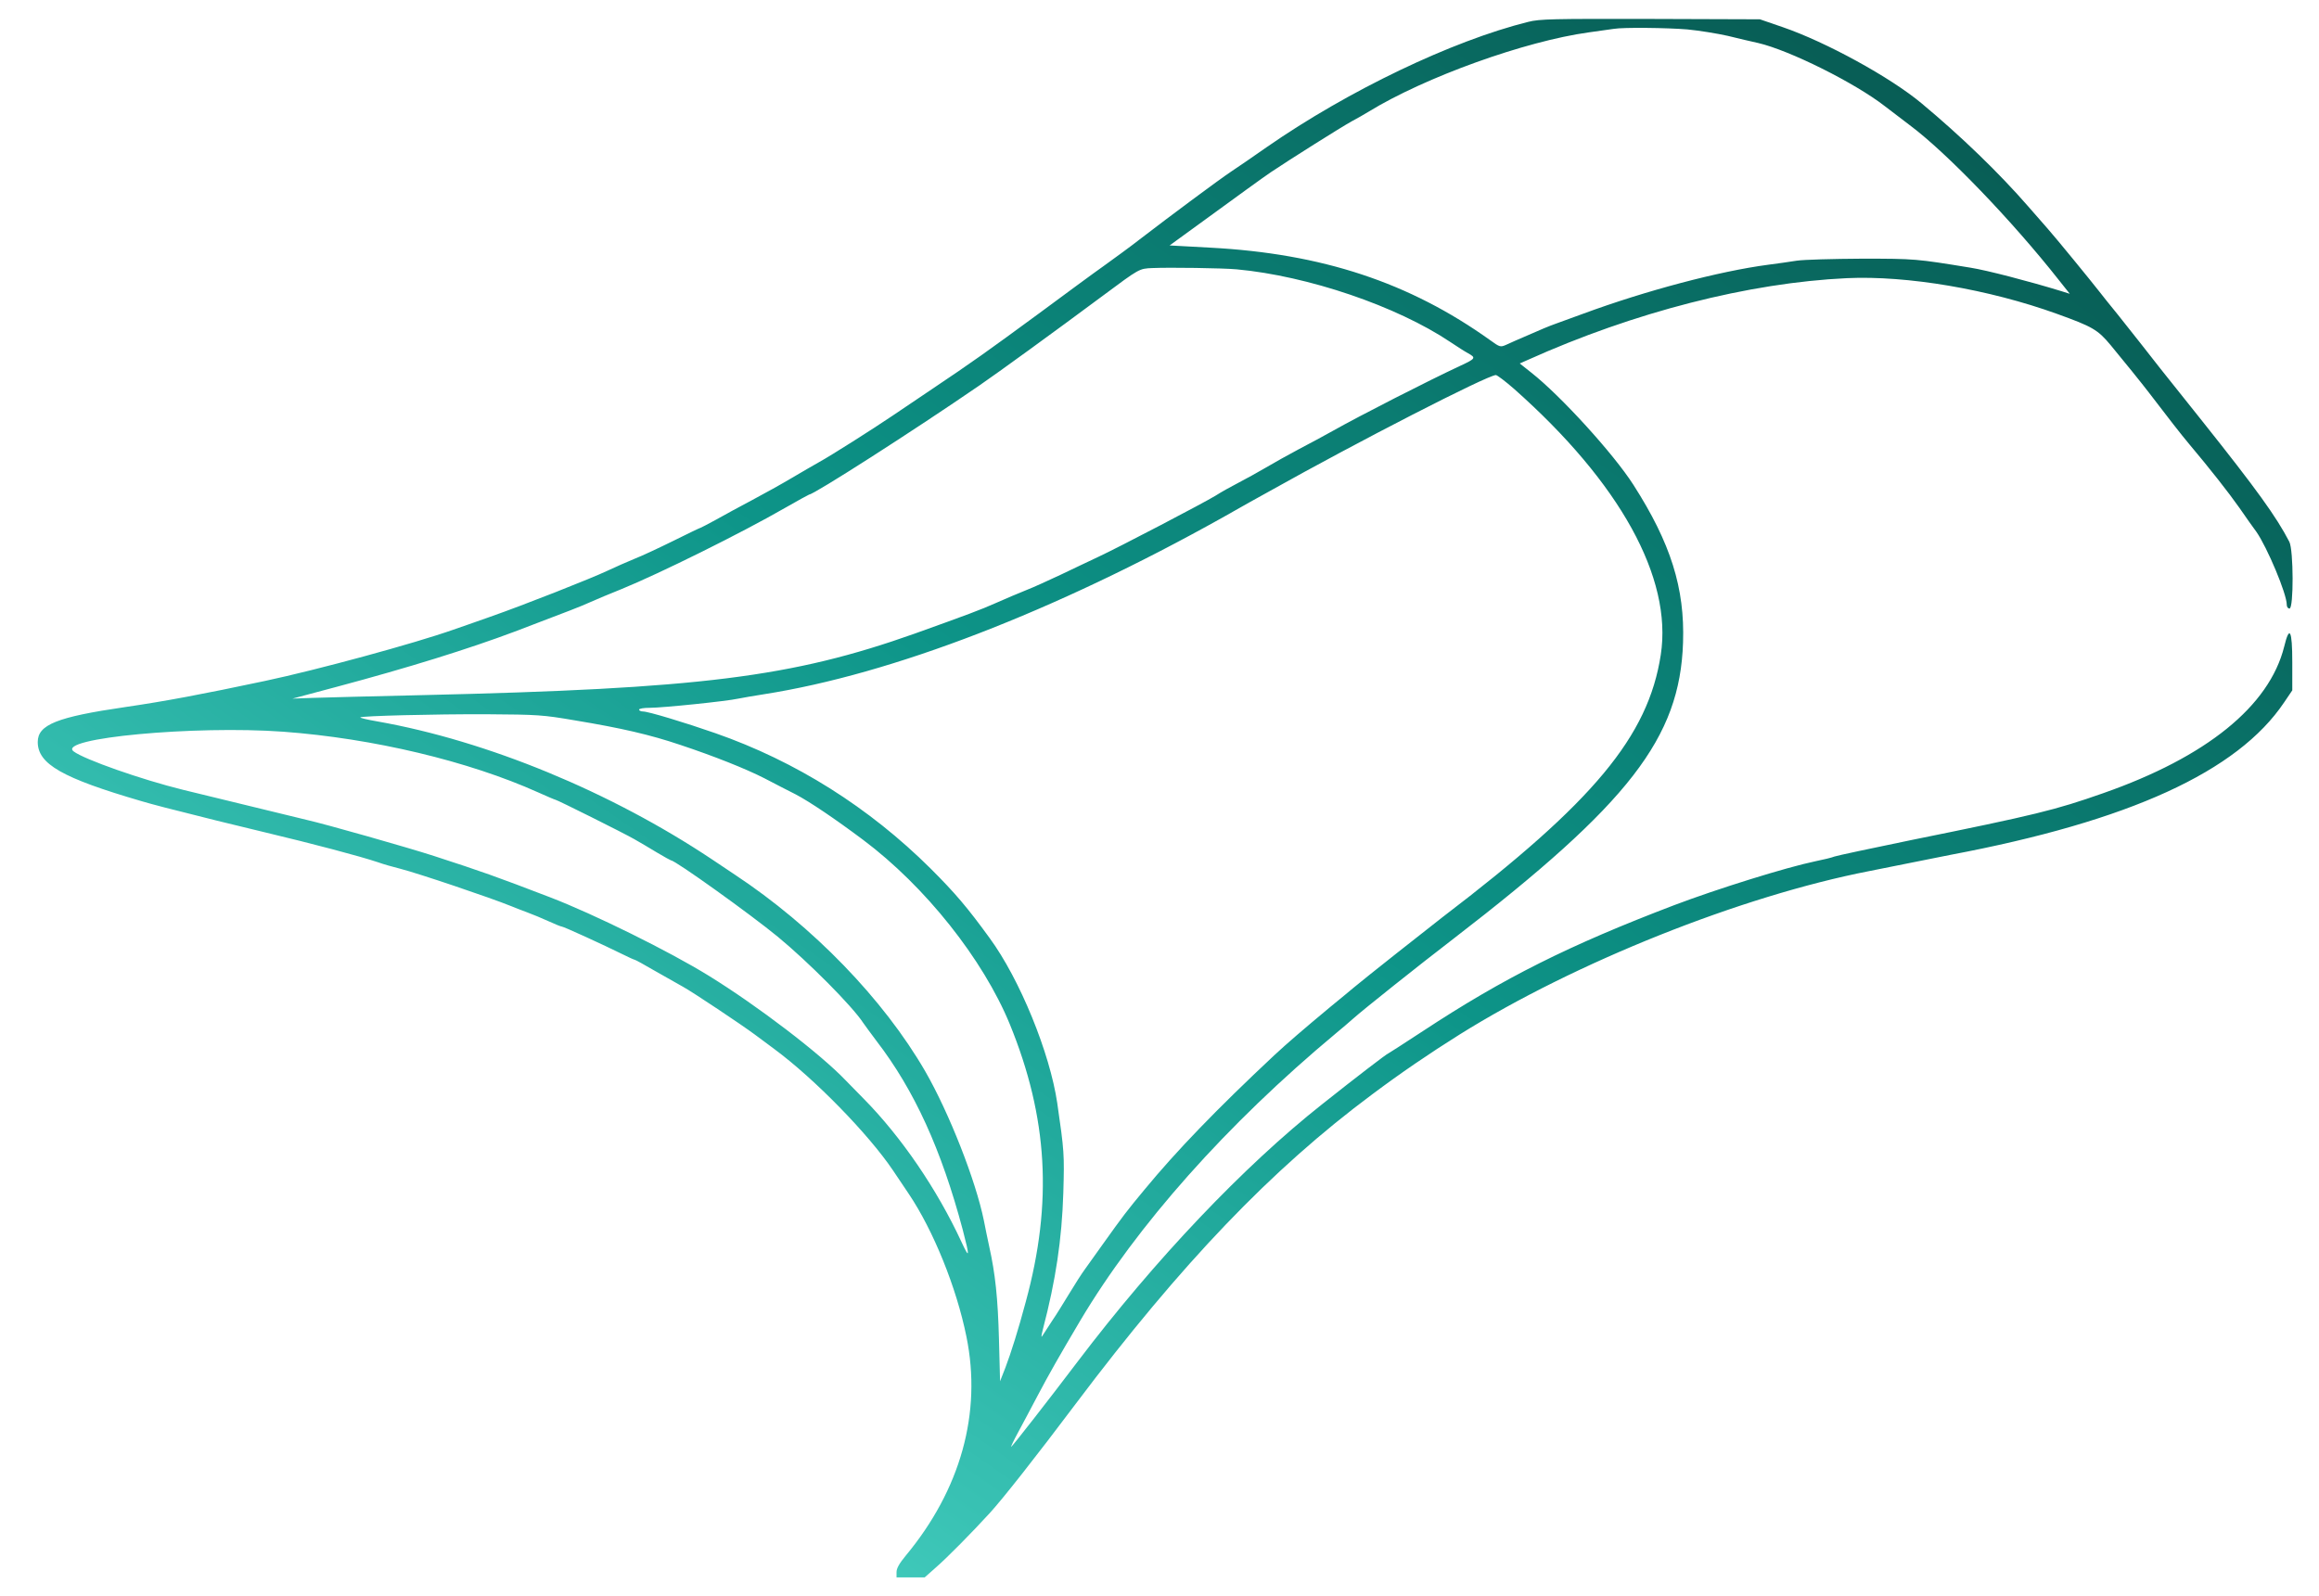
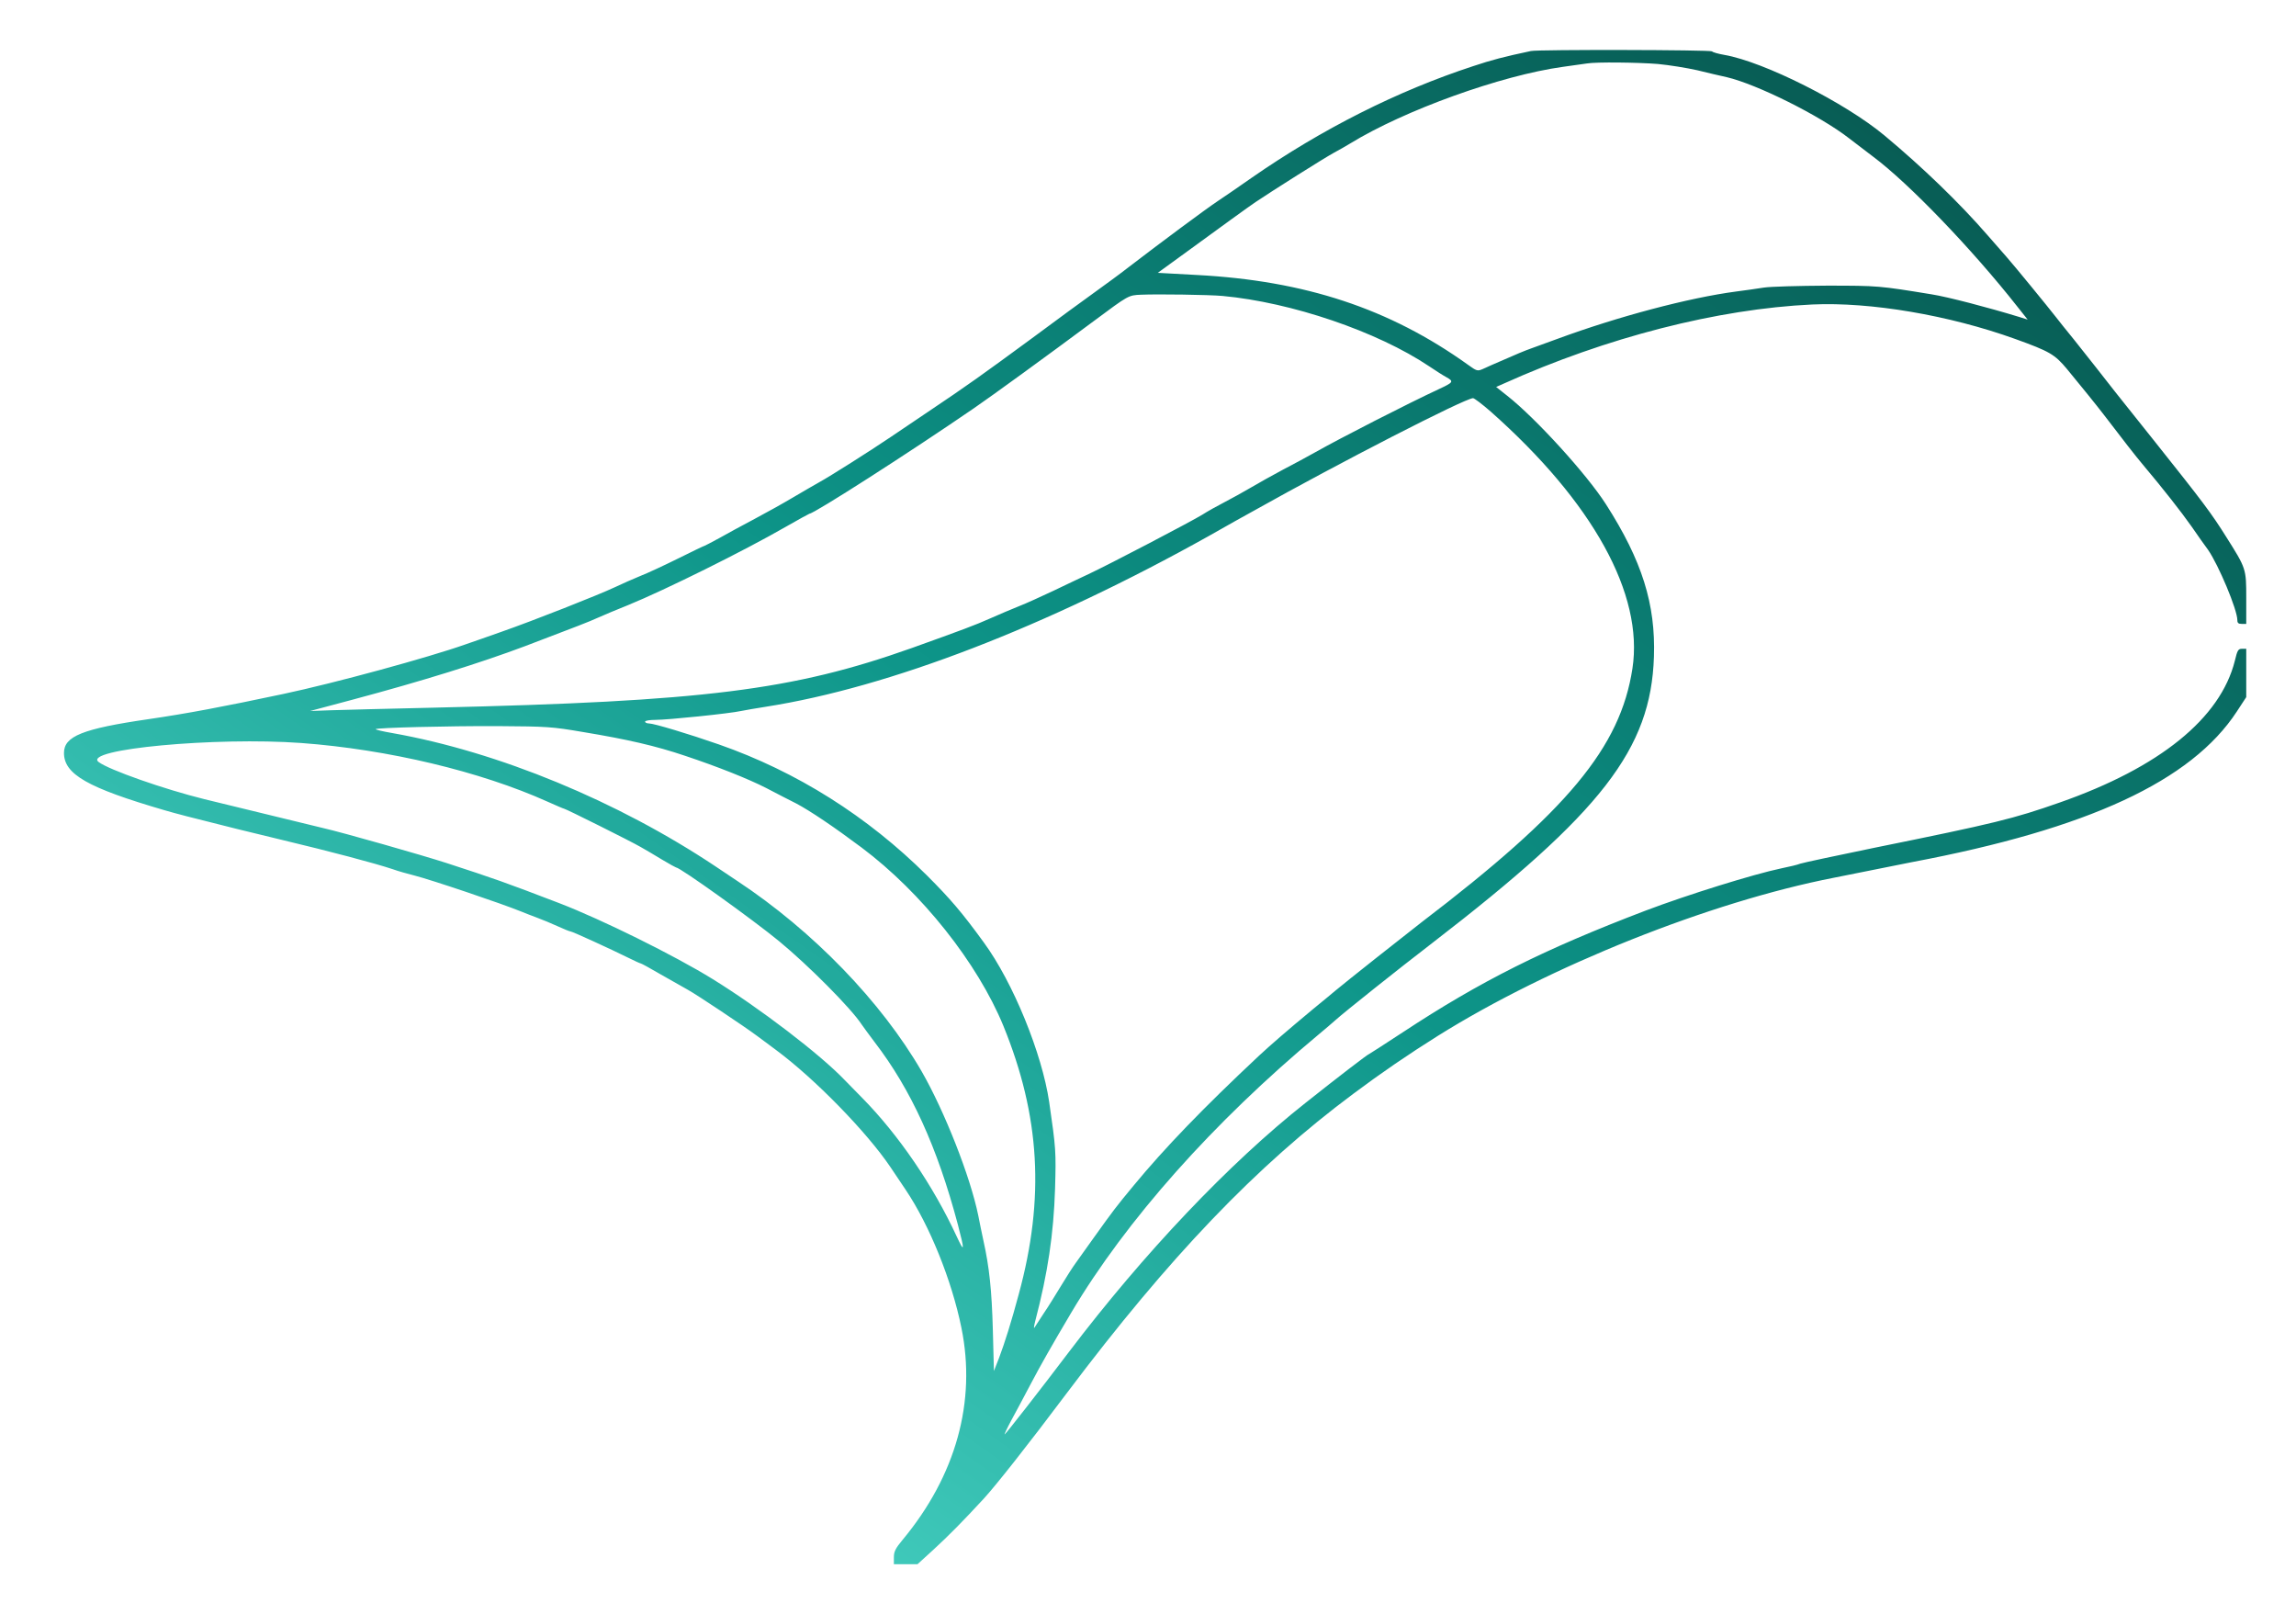
- <svg xmlns="http://www.w3.org/2000/svg" version="1.0" width="1232pt" height="848pt" viewBox="-10 -10 1252 868" preserveAspectRatio="xMidYMid meet">
+ <svg xmlns="http://www.w3.org/2000/svg" version="1.0" width="1292pt" height="908pt" viewBox="0 0 1292 908" preserveAspectRatio="xMidYMid meet">
  <defs>
    <linearGradient id="coanGrad" x1="0" y1="0" x2="1" y2="1">
      <stop offset="0%" stop-color="#5DE8D8" />
      <stop offset="50%" stop-color="#0D9488" />
      <stop offset="100%" stop-color="#064E47" />
    </linearGradient>
  </defs>
-   <g transform="translate(0,848) scale(0.1,-0.1)" fill="url(#coanGrad)" stroke="none">
-     <path d="M8165 8461 c-414 -103 -979 -374 -1420 -680 -71 -50 -159 -110 -195 -134 -66 -44 -326 -237 -499 -370 -51 -40 -138 -103 -192 -142 -54 -38 -214 -156 -356 -261 -275 -202 -363 -265 -581 -411 -75 -51 -171 -115 -212 -143 -114 -77 -338 -219 -400 -253 -30 -17 -98 -56 -150 -87 -52 -31 -149 -85 -215 -120 -66 -35 -155 -83 -197 -107 -43 -23 -80 -43 -82 -43 -3 0 -70 -32 -148 -71 -79 -39 -175 -84 -214 -99 -39 -16 -105 -45 -145 -64 -91 -43 -456 -187 -639 -251 -74 -26 -164 -58 -200 -70 -209 -74 -737 -218 -1025 -279 -344 -73 -541 -110 -760 -142 -371 -54 -475 -96 -475 -190 0 -120 133 -196 565 -322 61 -18 141 -39 410 -106 33 -8 148 -36 255 -62 268 -64 518 -130 620 -164 30 -11 84 -26 120 -35 98 -25 492 -158 605 -204 17 -7 55 -22 85 -33 30 -11 83 -33 118 -49 35 -16 67 -29 72 -29 10 0 228 -100 327 -149 34 -17 65 -31 68 -31 4 0 55 -28 113 -62 59 -33 127 -72 152 -86 51 -28 318 -206 389 -259 25 -19 75 -55 109 -81 216 -160 509 -460 642 -657 18 -27 57 -85 86 -128 134 -199 260 -510 314 -777 85 -415 -31 -832 -331 -1193 -34 -41 -49 -68 -49 -88 l0 -29 76 0 77 0 62 55 c62 54 193 187 292 295 72 79 247 301 468 595 575 764 1064 1275 1611 1682 155 116 310 222 476 326 627 392 1530 753 2228 889 52 10 151 30 220 44 69 14 168 34 220 44 975 184 1563 453 1816 830 l44 65 0 152 c0 177 -15 205 -44 86 -81 -324 -423 -601 -986 -798 -259 -91 -364 -117 -1045 -255 -214 -44 -401 -84 -415 -89 -14 -6 -61 -17 -105 -26 -158 -33 -530 -149 -765 -238 -572 -218 -928 -396 -1367 -685 -102 -67 -188 -122 -189 -122 -6 0 -173 -128 -358 -275 -428 -338 -910 -846 -1331 -1401 -159 -210 -357 -464 -362 -464 -2 0 14 35 37 77 23 43 72 134 108 203 59 112 118 216 230 405 309 520 799 1071 1392 1565 30 25 73 61 95 81 50 45 356 289 545 434 954 735 1230 1091 1247 1610 10 296 -67 541 -270 858 -108 169 -396 485 -555 610 l-63 50 43 19 c580 261 1203 420 1736 445 328 15 770 -60 1142 -194 194 -70 222 -86 292 -170 68 -82 173 -212 208 -258 103 -135 176 -229 219 -280 112 -133 215 -264 274 -348 34 -49 75 -108 92 -130 59 -85 165 -337 165 -396 0 -12 6 -21 15 -21 23 0 22 318 -1 363 -71 137 -177 284 -474 657 -238 298 -253 317 -337 425 -26 33 -81 102 -122 154 -42 51 -87 108 -101 126 -46 59 -234 289 -280 341 -25 28 -72 82 -105 120 -159 183 -365 382 -581 562 -170 142 -519 333 -754 414 l-125 43 -595 2 c-535 1 -602 0 -665 -16z m865 -41 c63 -6 162 -22 220 -35 58 -14 132 -32 166 -39 171 -40 526 -217 689 -344 33 -25 94 -72 135 -103 200 -149 557 -520 812 -844 l58 -73 -48 15 c-173 53 -403 113 -492 127 -294 48 -301 49 -590 49 -157 -1 -316 -5 -355 -11 -38 -6 -108 -16 -155 -22 -266 -35 -666 -141 -1005 -266 -55 -20 -123 -45 -151 -55 -29 -10 -94 -37 -145 -60 -52 -22 -108 -47 -125 -55 -30 -13 -34 -12 -85 25 -440 315 -916 472 -1524 504 l-220 12 117 85 c269 196 386 281 433 313 95 64 385 247 440 277 30 16 72 40 93 53 305 187 849 383 1197 431 61 9 121 17 135 19 52 9 290 6 400 -3z m-2450 -1305 c388 -36 870 -200 1161 -395 37 -25 81 -53 98 -62 43 -24 40 -29 -42 -67 -176 -82 -548 -272 -697 -356 -41 -23 -122 -67 -180 -97 -58 -31 -139 -76 -181 -101 -42 -25 -110 -62 -150 -83 -41 -21 -96 -52 -124 -70 -60 -37 -526 -281 -640 -334 -44 -21 -134 -63 -200 -95 -66 -31 -151 -70 -190 -85 -38 -15 -113 -47 -165 -70 -83 -37 -153 -63 -440 -166 -670 -238 -1169 -300 -2680 -335 -267 -6 -534 -13 -595 -15 l-110 -4 240 64 c393 105 717 206 970 301 310 118 352 134 410 160 33 15 110 47 170 71 206 84 652 305 888 441 70 40 130 73 132 73 25 0 561 343 925 593 102 70 405 290 674 490 198 147 195 146 268 149 91 4 382 0 458 -7z m1509 -651 c575 -510 861 -1027 797 -1445 -68 -444 -365 -801 -1186 -1427 -69 -53 -437 -344 -484 -384 -12 -10 -68 -57 -126 -104 -149 -124 -236 -199 -305 -263 -314 -294 -531 -519 -706 -731 -97 -117 -114 -139 -229 -300 -36 -51 -79 -110 -95 -133 -17 -23 -55 -82 -85 -132 -30 -49 -72 -118 -95 -151 -22 -34 -45 -70 -52 -80 -7 -12 -6 0 3 36 70 267 103 488 111 743 6 208 5 225 -33 487 -40 272 -203 673 -368 898 -122 168 -188 245 -320 377 -335 333 -733 584 -1171 737 -166 58 -365 118 -393 118 -12 0 -22 5 -22 10 0 6 26 10 58 10 70 0 420 36 482 50 25 5 88 16 140 24 695 109 1579 450 2493 961 97 55 212 120 255 143 483 271 1183 630 1231 632 7 0 52 -34 100 -76z m-5104 -1803 c247 -41 404 -77 570 -133 183 -61 354 -129 456 -181 57 -30 133 -69 169 -87 78 -41 213 -132 368 -248 338 -253 653 -650 798 -1003 207 -507 234 -969 87 -1509 -41 -154 -81 -280 -111 -359 l-29 -74 -6 229 c-6 225 -20 356 -53 504 -9 41 -22 105 -29 141 -44 217 -189 586 -319 812 -227 392 -611 789 -1036 1070 -30 20 -86 57 -124 83 -549 366 -1220 644 -1819 750 -53 9 -95 19 -93 22 9 8 401 18 686 17 281 -2 304 -3 485 -34z m-1590 -61 c488 -36 1008 -160 1386 -330 49 -22 91 -40 94 -40 8 0 375 -183 430 -215 28 -16 83 -48 122 -72 40 -24 75 -43 77 -43 23 0 433 -294 580 -415 165 -136 405 -377 465 -469 9 -13 41 -57 72 -98 206 -268 353 -591 469 -1027 39 -149 38 -163 -7 -66 -133 287 -327 571 -531 778 -48 49 -92 94 -98 100 -138 145 -480 406 -744 569 -215 133 -626 336 -863 427 -305 117 -365 138 -632 225 -142 46 -585 172 -695 197 -72 17 -491 119 -670 163 -227 56 -537 165 -595 209 -94 72 659 142 1140 107z" />
+   <g transform="translate(0,908) scale(0.1,-0.1)" fill="url(#coanGrad)" stroke="none">
+     <path d="M8615 8793 c-151 -32 -220 -50 -325 -85 -428 -140 -853 -355 -1245 -627 -71 -50 -159 -110 -195 -134 -66 -44 -326 -237 -499 -370 -51 -40 -138 -103 -192 -142 -54 -38 -214 -156 -356 -261 -275 -202 -363 -265 -581 -411 -75 -51 -171 -115 -212 -143 -114 -77 -338 -219 -400 -253 -30 -17 -98 -56 -150 -87 -52 -31 -149 -85 -215 -120 -66 -35 -155 -83 -197 -107 -43 -23 -80 -43 -82 -43 -3 0 -70 -32 -148 -71 -79 -39 -175 -84 -214 -99 -39 -16 -105 -45 -145 -64 -91 -43 -456 -187 -639 -251 -74 -26 -164 -58 -200 -70 -209 -74 -737 -218 -1025 -279 -344 -73 -541 -110 -760 -142 -371 -54 -475 -96 -475 -190 0 -120 133 -196 565 -322 61 -18 141 -39 410 -106 33 -8 148 -36 255 -62 268 -64 518 -130 620 -164 30 -11 84 -26 120 -35 98 -25 492 -158 605 -204 17 -7 55 -22 85 -33 30 -11 83 -33 118 -49 35 -16 67 -29 72 -29 10 0 228 -100 327 -149 34 -17 65 -31 68 -31 4 0 55 -28 113 -62 59 -33 127 -72 152 -86 51 -28 318 -206 389 -259 25 -19 75 -55 109 -81 216 -160 509 -460 642 -657 18 -27 57 -85 86 -128 134 -199 260 -510 314 -777 85 -415 -31 -832 -331 -1193 -40 -48 -49 -66 -49 -98 l0 -39 67 0 66 0 91 83 c84 77 164 158 283 287 71 78 245 298 468 595 575 764 1064 1275 1611 1682 155 116 310 222 476 326 627 392 1530 753 2228 889 52 10 151 30 220 44 69 14 168 34 220 44 991 187 1571 456 1827 847 l53 81 0 136 0 136 -24 0 c-21 0 -26 -8 -40 -67 -81 -324 -423 -601 -986 -798 -259 -91 -364 -117 -1045 -255 -214 -44 -401 -84 -415 -89 -14 -6 -61 -17 -105 -26 -158 -33 -530 -149 -765 -238 -572 -218 -928 -396 -1367 -685 -102 -67 -188 -122 -189 -122 -6 0 -173 -128 -358 -275 -428 -338 -910 -846 -1331 -1401 -159 -210 -357 -464 -362 -464 -2 0 14 35 37 78 23 42 72 133 108 202 59 112 118 216 230 405 309 520 799 1071 1392 1565 30 25 73 61 95 81 50 45 356 289 545 434 954 735 1230 1091 1247 1610 10 296 -67 541 -270 858 -108 169 -396 485 -555 610 l-63 50 43 19 c580 261 1203 420 1736 445 328 15 770 -60 1142 -194 194 -70 222 -86 292 -170 68 -82 173 -212 208 -258 103 -135 176 -229 219 -280 112 -133 215 -264 274 -348 34 -49 75 -108 92 -130 59 -85 165 -337 165 -396 0 -16 6 -21 25 -21 l25 0 0 145 c0 166 0 166 -113 345 -84 134 -131 196 -397 530 -238 298 -253 317 -337 425 -26 33 -81 102 -122 154 -42 51 -87 108 -101 126 -46 59 -234 289 -280 341 -25 28 -72 82 -105 120 -159 183 -365 382 -581 562 -222 185 -677 414 -900 453 -35 6 -67 15 -70 20 -5 9 -979 11 -1019 2z m715 -73 c63 -6 162 -22 220 -35 58 -14 132 -32 166 -39 171 -40 526 -217 689 -344 33 -25 94 -72 135 -103 200 -149 557 -520 812 -844 l58 -73 -48 15 c-173 53 -403 113 -492 127 -294 48 -301 49 -590 49 -157 -1 -316 -5 -355 -11 -38 -6 -108 -16 -155 -22 -266 -35 -666 -141 -1005 -266 -55 -20 -123 -45 -151 -55 -29 -10 -94 -37 -145 -60 -52 -22 -108 -47 -125 -55 -30 -13 -34 -12 -85 25 -440 315 -916 472 -1524 504 l-220 12 117 85 c269 196 386 281 433 313 95 64 385 247 440 277 30 16 72 40 93 53 305 187 849 383 1197 431 61 9 121 17 135 19 52 9 290 6 400 -3z m-2450 -1305 c388 -36 870 -200 1161 -395 37 -25 81 -53 98 -62 43 -24 40 -29 -42 -67 -176 -82 -548 -272 -697 -356 -41 -23 -122 -67 -180 -97 -58 -31 -139 -76 -181 -101 -42 -25 -110 -62 -150 -83 -41 -21 -96 -52 -124 -70 -60 -37 -526 -281 -640 -334 -44 -21 -134 -63 -200 -95 -66 -31 -151 -70 -190 -85 -38 -15 -113 -47 -165 -70 -83 -37 -153 -63 -440 -166 -670 -238 -1169 -300 -2680 -335 -267 -6 -534 -13 -595 -15 l-110 -4 240 64 c393 105 717 206 970 301 310 118 352 134 410 160 33 15 110 47 170 71 206 84 652 305 888 441 70 40 130 73 132 73 25 0 561 343 925 593 102 70 405 290 674 490 198 147 195 146 268 149 91 4 382 0 458 -7z m1509 -651 c575 -510 861 -1027 797 -1445 -68 -444 -365 -801 -1186 -1427 -69 -53 -437 -344 -484 -384 -12 -10 -68 -57 -126 -104 -149 -124 -236 -199 -305 -263 -314 -294 -531 -519 -706 -731 -97 -117 -114 -139 -229 -300 -36 -51 -79 -110 -95 -133 -17 -23 -55 -82 -85 -132 -30 -49 -72 -118 -95 -151 -22 -34 -45 -70 -52 -80 -7 -12 -6 0 3 36 70 267 103 488 111 743 6 208 5 225 -33 487 -40 272 -203 673 -368 898 -122 168 -188 245 -320 377 -335 333 -733 584 -1171 737 -166 58 -365 118 -393 118 -12 0 -22 5 -22 10 0 6 26 10 58 10 70 0 420 36 482 50 25 5 88 16 140 24 695 109 1579 450 2493 961 97 55 212 120 255 143 483 271 1183 630 1231 632 7 0 52 -34 100 -76z m-5104 -1803 c247 -41 404 -77 570 -133 183 -61 354 -129 456 -181 57 -30 133 -69 169 -87 78 -41 213 -132 368 -248 338 -253 653 -650 798 -1003 207 -507 234 -969 87 -1509 -41 -154 -81 -280 -111 -359 l-29 -74 -6 229 c-6 225 -20 356 -53 504 -9 41 -22 105 -29 141 -44 217 -189 586 -319 812 -227 392 -611 789 -1036 1070 -30 20 -86 57 -124 83 -549 366 -1220 644 -1819 750 -53 9 -95 19 -93 22 9 8 401 18 686 17 281 -2 304 -3 485 -34z m-1590 -61 c488 -36 1008 -160 1386 -330 49 -22 91 -40 94 -40 8 0 375 -183 430 -215 28 -16 83 -48 122 -72 40 -24 75 -43 77 -43 23 0 433 -294 580 -415 165 -136 405 -377 465 -469 9 -13 41 -57 72 -98 206 -268 353 -591 469 -1027 39 -149 38 -163 -7 -66 -133 287 -327 571 -531 778 -48 49 -92 94 -98 100 -138 145 -480 406 -744 569 -215 133 -626 336 -863 427 -305 117 -365 138 -632 225 -142 46 -585 172 -695 197 -72 17 -491 119 -670 163 -227 56 -537 165 -595 209 -94 72 659 142 1140 107z" />
  </g>
</svg>
